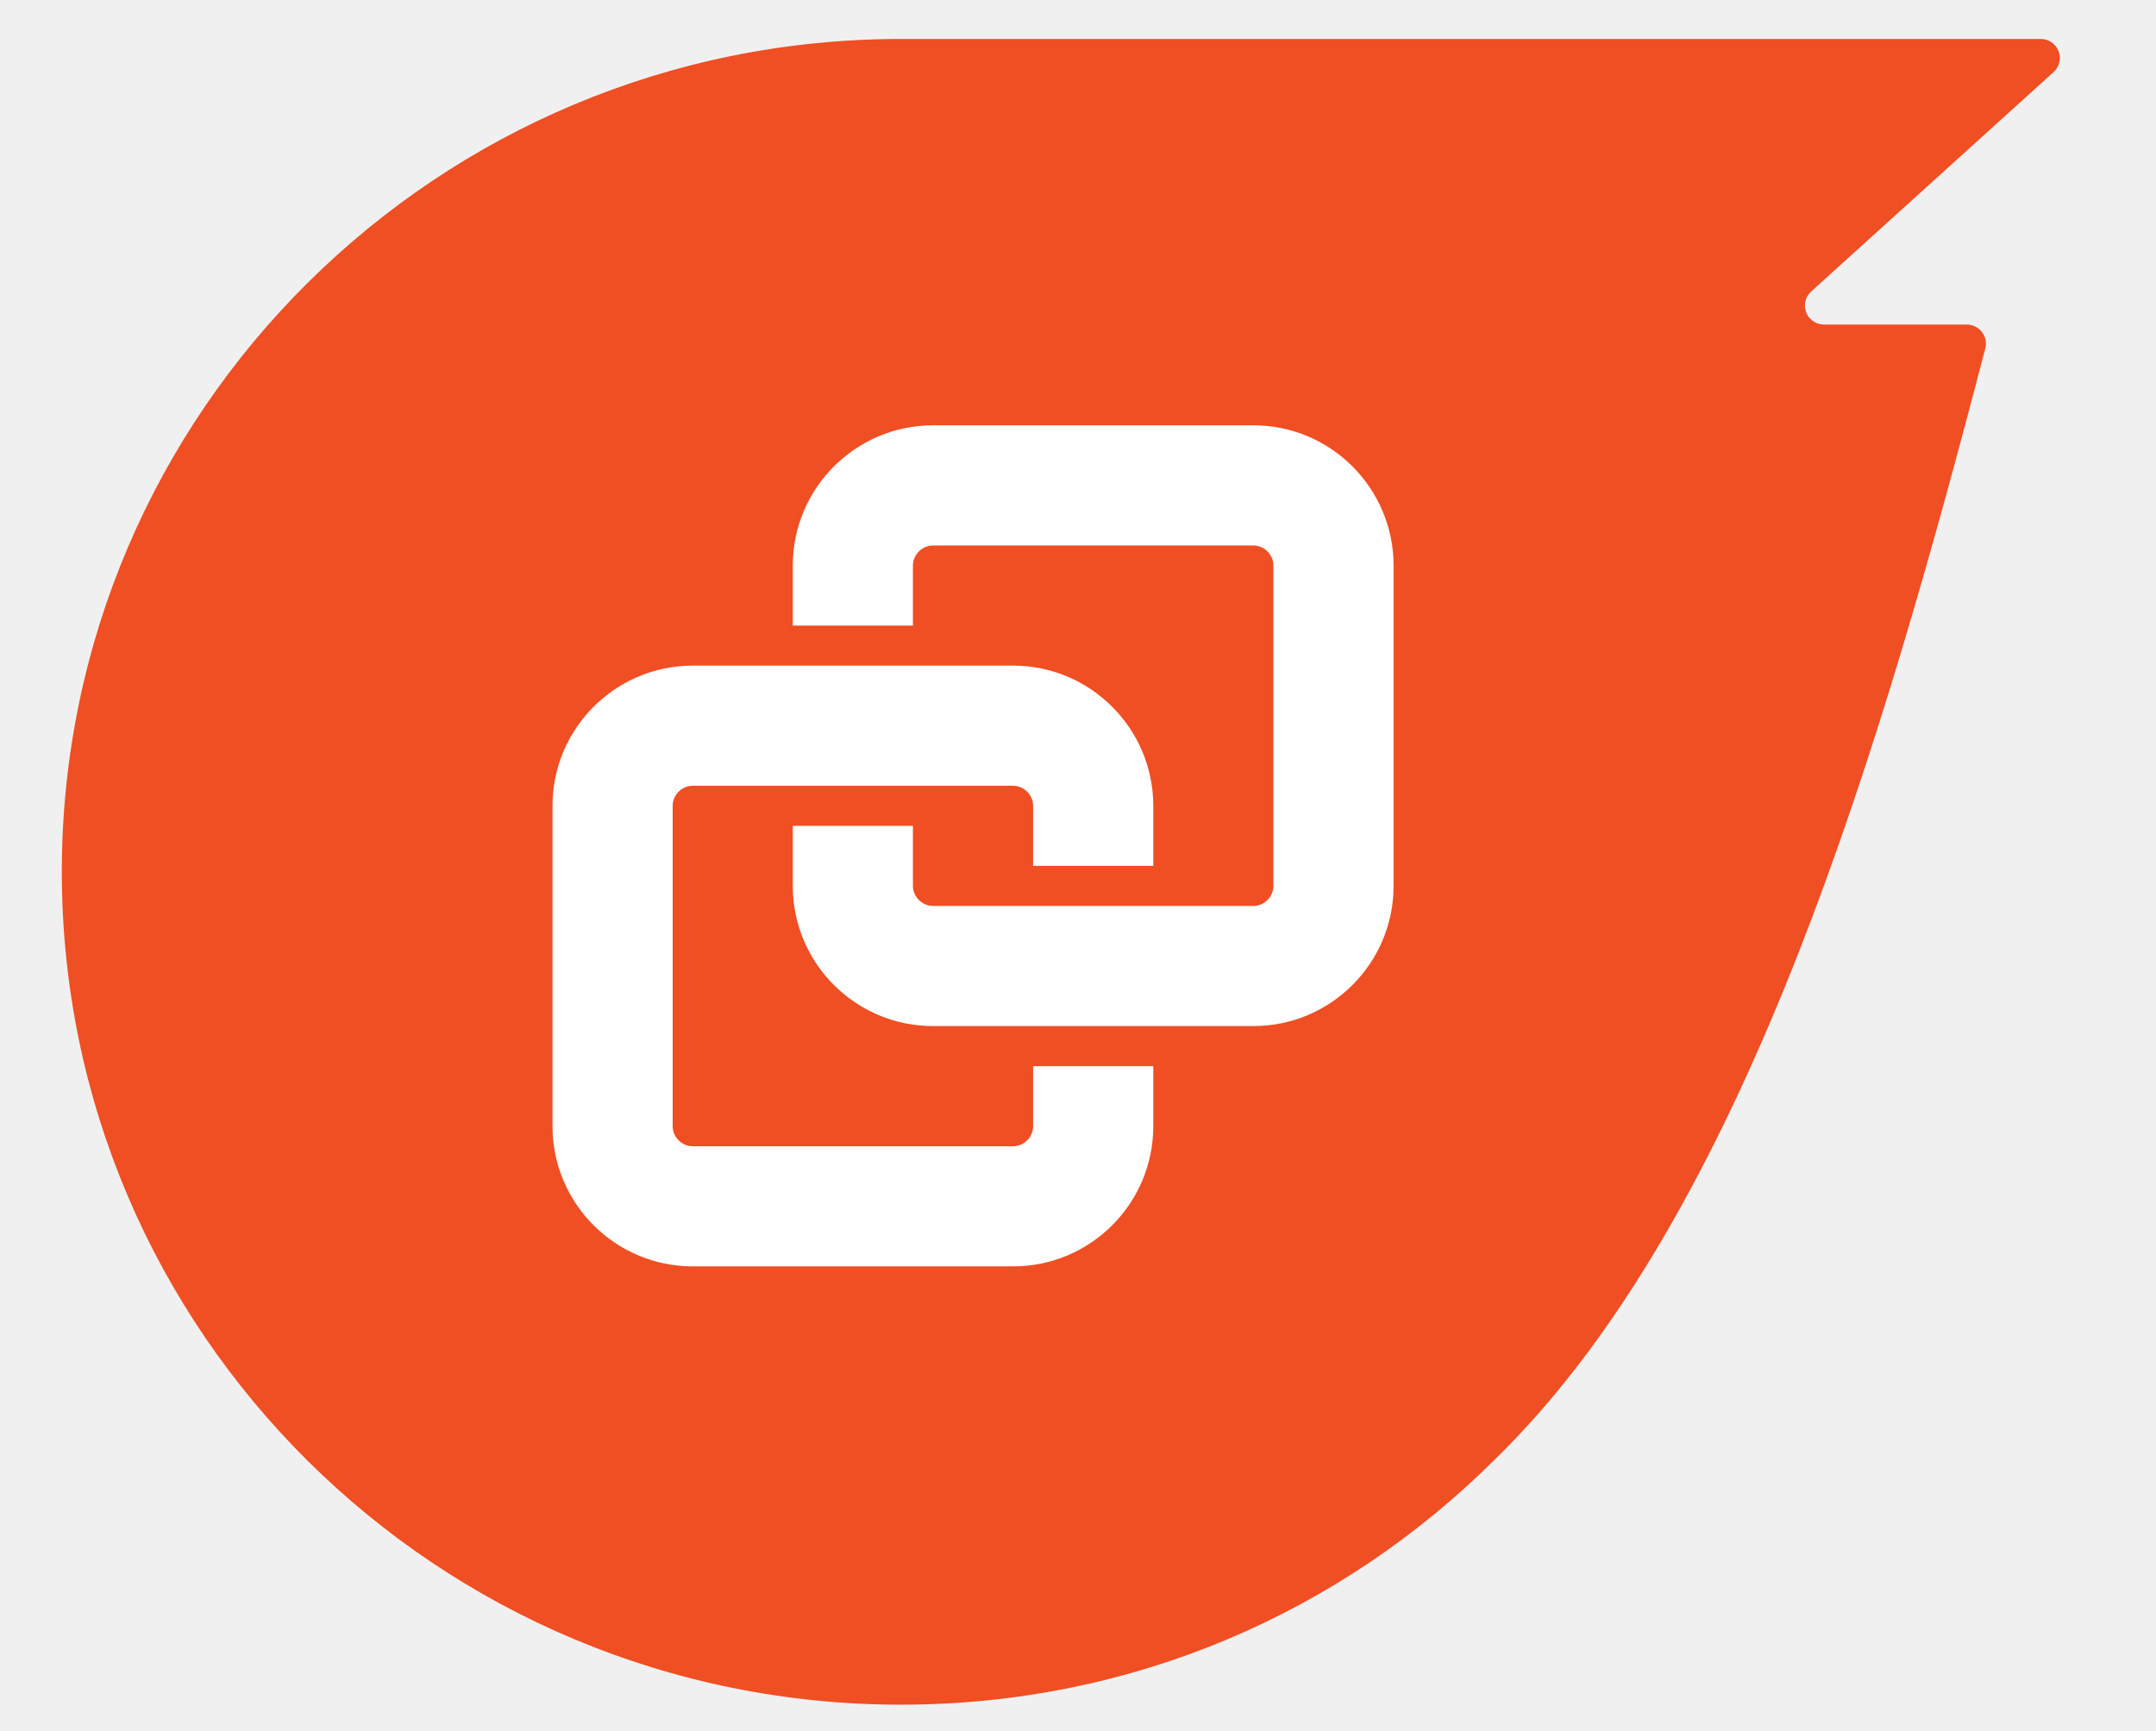
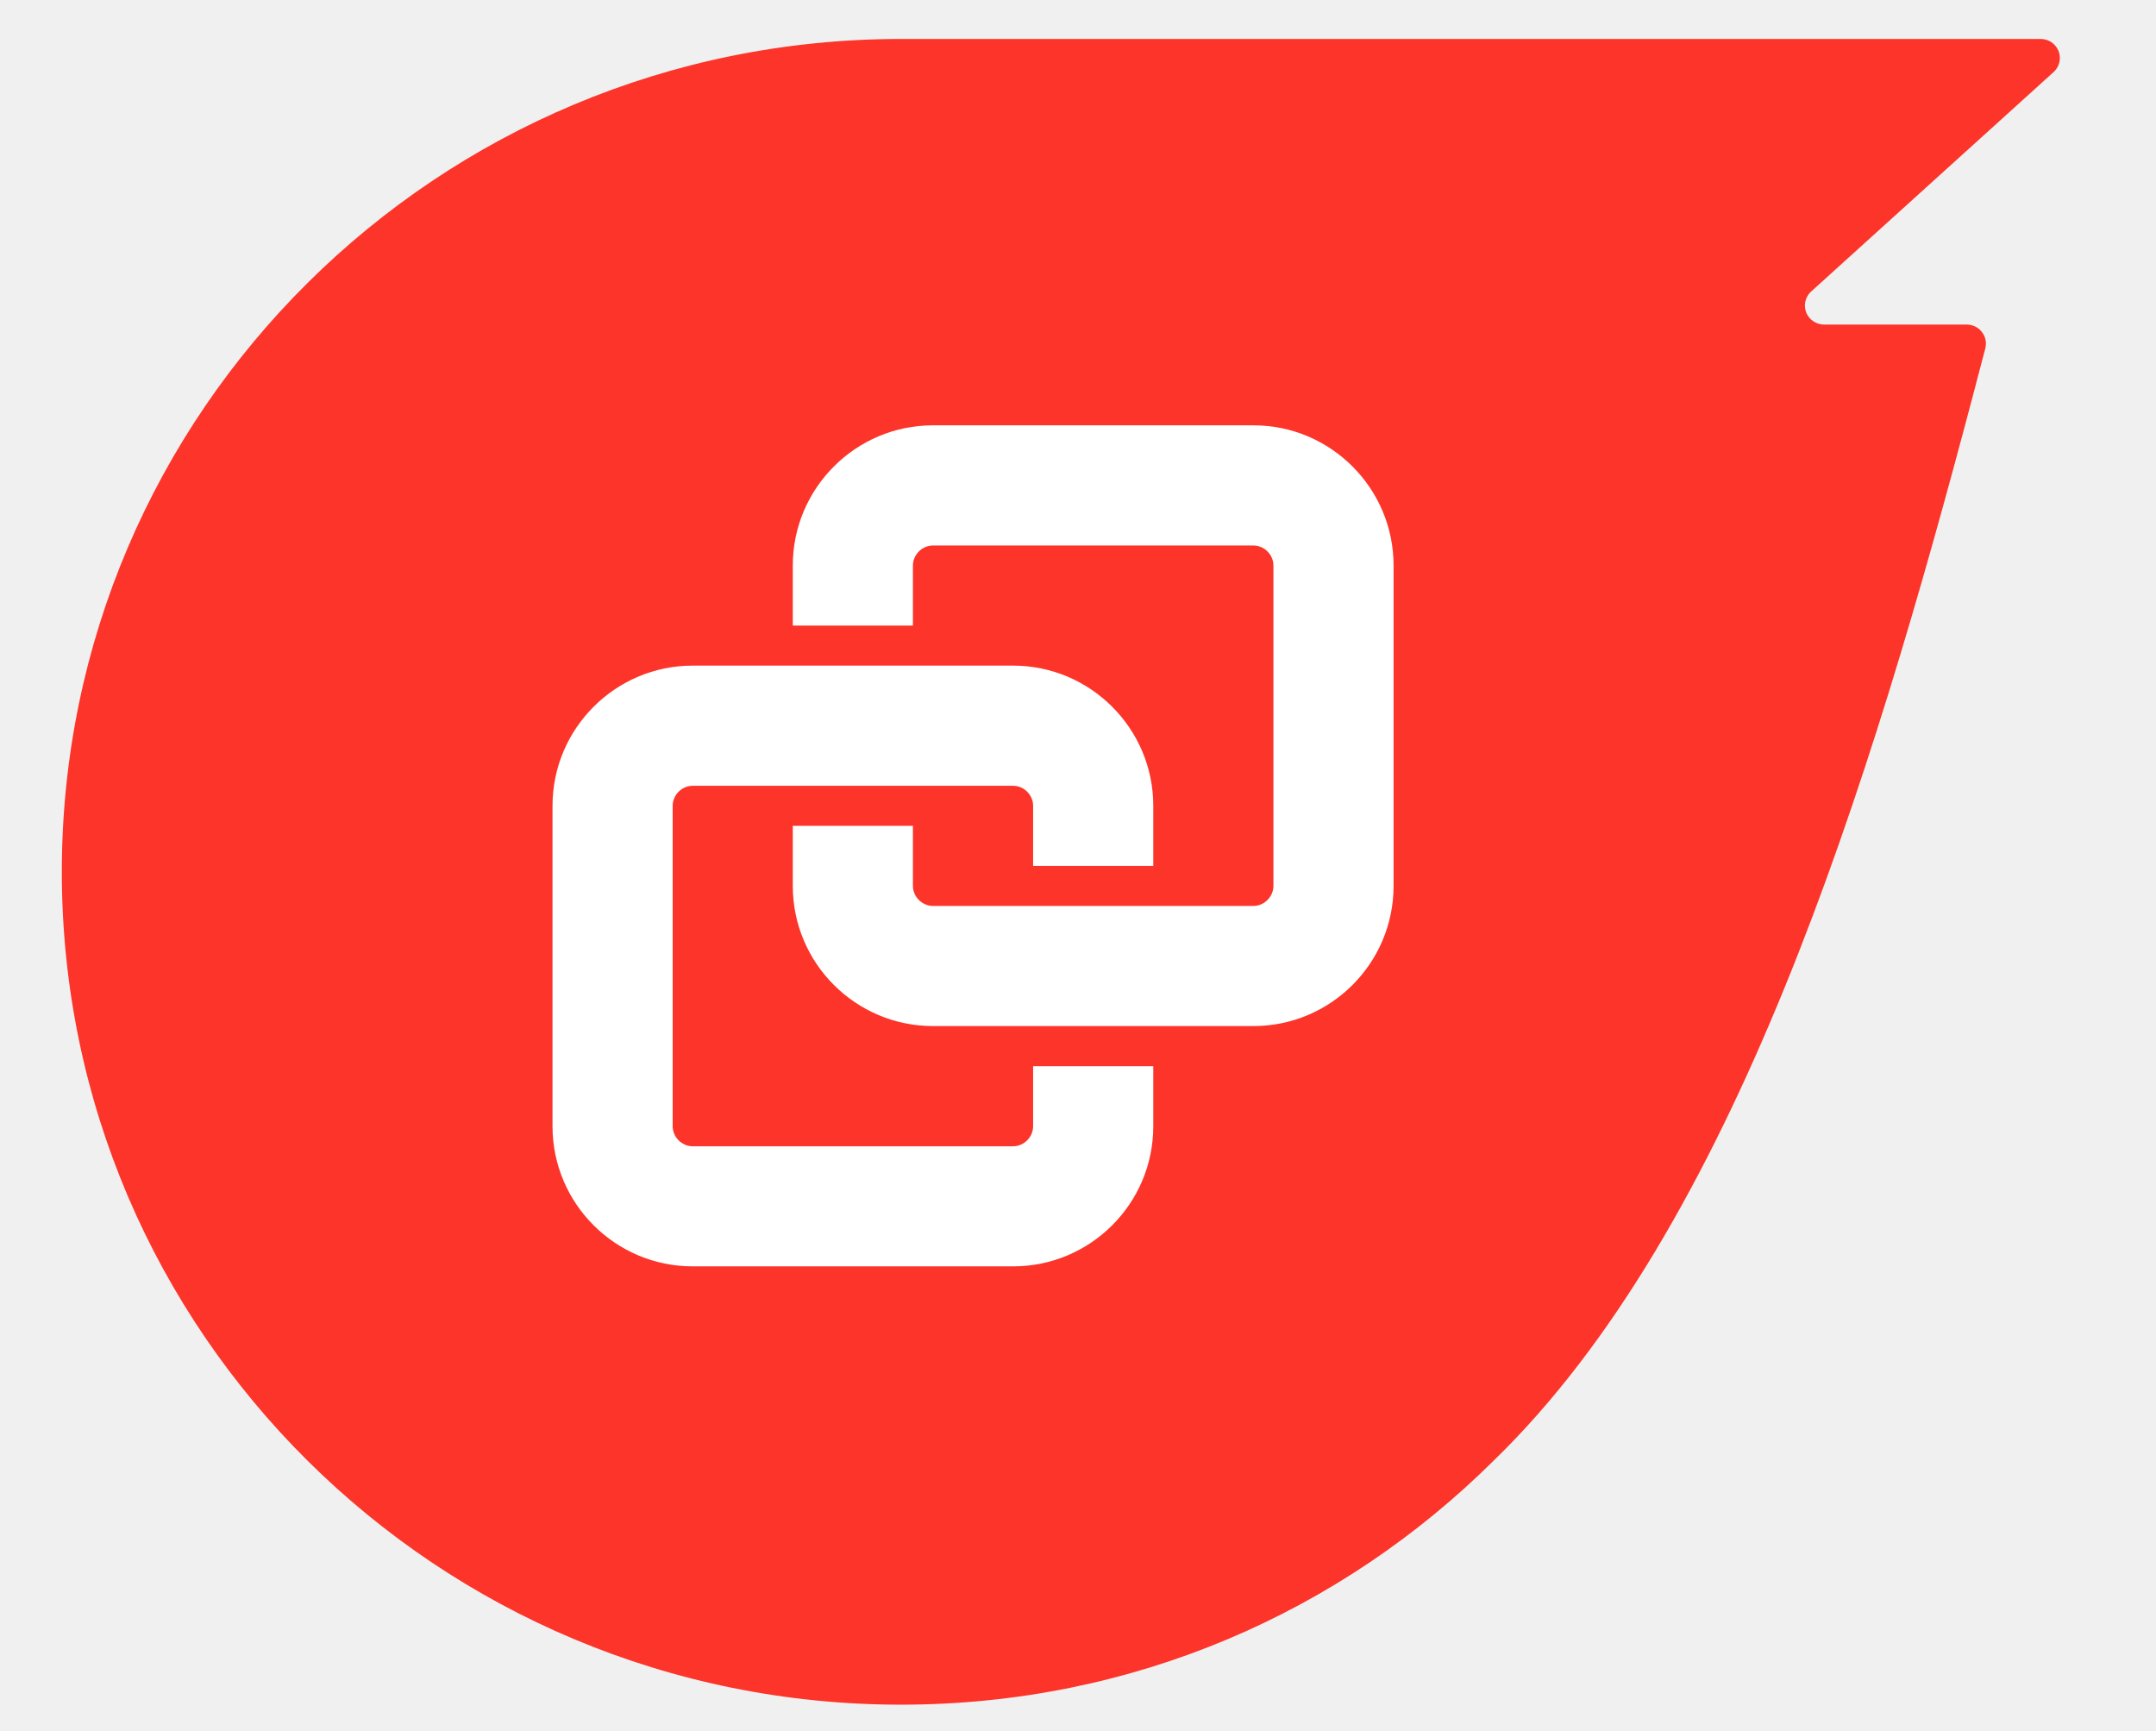
<svg xmlns="http://www.w3.org/2000/svg" version="1.1" x="0px" y="0px" width="83px" height="66.618px" viewBox="0 0 83 66.618" enable-background="new 0 0 83 66.618" xml:space="preserve">
  <g id="Layer_1">
    <g>
-       <path fill="#F04E23" d="M79.083,2.751c0.203-0.202,0.277-0.518,0.16-0.798C79.123,1.67,78.853,1.5,78.562,1.5H34.681    C16.842,1.5,2.38,15.855,2.38,33.56c0,17.705,14.462,32.059,32.301,32.059c8.959,0,16.965-3.581,22.827-9.4    c9.24-8.971,14.448-25.845,18.502-41.211c0.042-0.164,0.128-0.493,0.128-0.493l0.291-1.104c0.055-0.213,0.014-0.445-0.133-0.633    c-0.143-0.185-0.361-0.284-0.584-0.284h-5.49c-0.289,0-0.562-0.169-0.683-0.451c-0.116-0.282-0.045-0.596,0.161-0.8L79.083,2.751z    " />
+       <path fill="#fc3429" d="M79.083,2.751c0.203-0.202,0.277-0.518,0.16-0.798C79.123,1.67,78.853,1.5,78.562,1.5H34.681    C16.842,1.5,2.38,15.855,2.38,33.56c0,17.705,14.462,32.059,32.301,32.059c8.959,0,16.965-3.581,22.827-9.4    c9.24-8.971,14.448-25.845,18.502-41.211c0.042-0.164,0.128-0.493,0.128-0.493l0.291-1.104c0.055-0.213,0.014-0.445-0.133-0.633    c-0.143-0.185-0.361-0.284-0.584-0.284h-5.49c-0.289,0-0.562-0.169-0.683-0.451c-0.116-0.282-0.045-0.596,0.161-0.8L79.083,2.751z    " />
    </g>
    <path fill="#FFFFFF" d="M39.772,43.352c0,0.42-0.354,0.772-0.771,0.772H26.665c-0.416,0-0.769-0.353-0.769-0.772V31.018   c0-0.418,0.353-0.77,0.769-0.77h12.336c0.418,0,0.771,0.352,0.771,0.77v2.312h4.626v-2.312c0-2.975-2.421-5.396-5.397-5.396H26.665   c-2.973,0-5.395,2.422-5.395,5.396v12.334c0,2.979,2.422,5.395,5.395,5.395h12.336c2.977,0,5.397-2.416,5.397-5.395v-2.311h-4.626   V43.352z M48.253,16.372H35.916c-2.974,0-5.396,2.422-5.396,5.397v2.312h4.625v-2.312c0-0.417,0.354-0.771,0.771-0.771h12.337   c0.418,0,0.77,0.353,0.77,0.771v12.333c0,0.416-0.352,0.771-0.77,0.771H35.916c-0.417,0-0.771-0.354-0.771-0.771v-2.313h-4.625   v2.313c0,2.976,2.422,5.395,5.396,5.395h12.337c2.977,0,5.396-2.419,5.396-5.395V21.769C53.649,18.794,51.229,16.372,48.253,16.372   z" />
  </g>
  <g id="Layer_2" display="none">
</g>
</svg>
